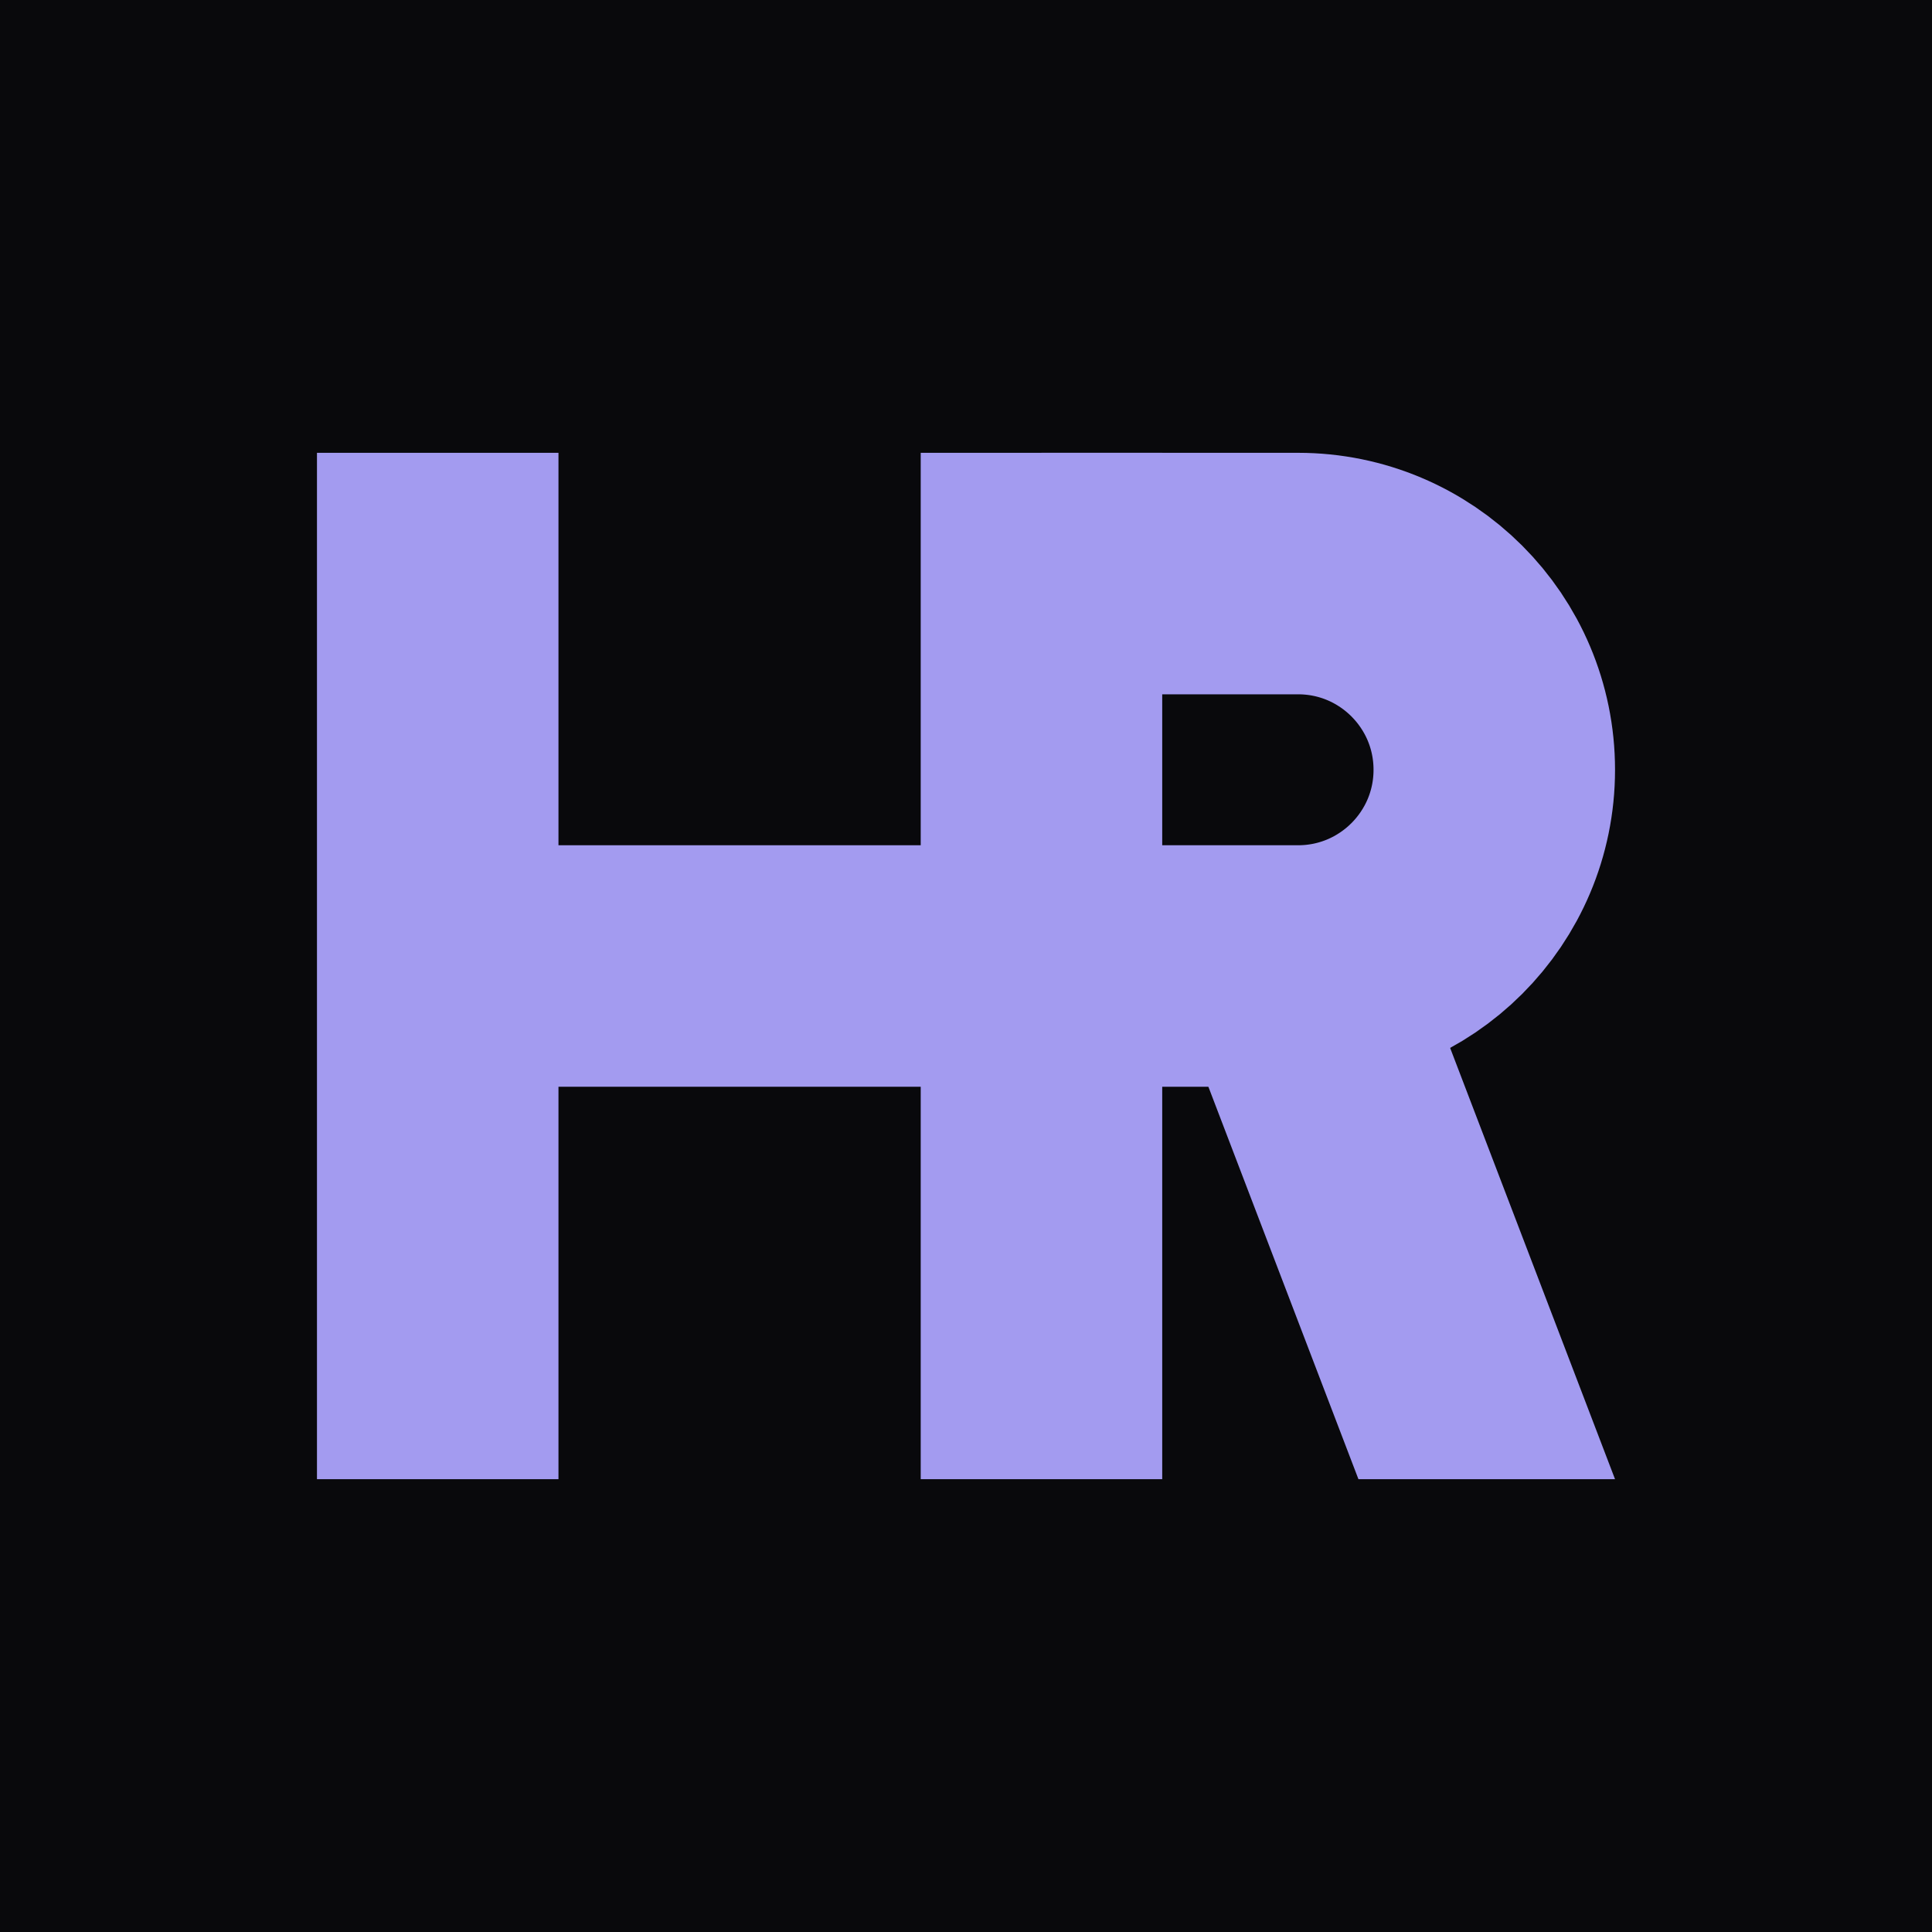
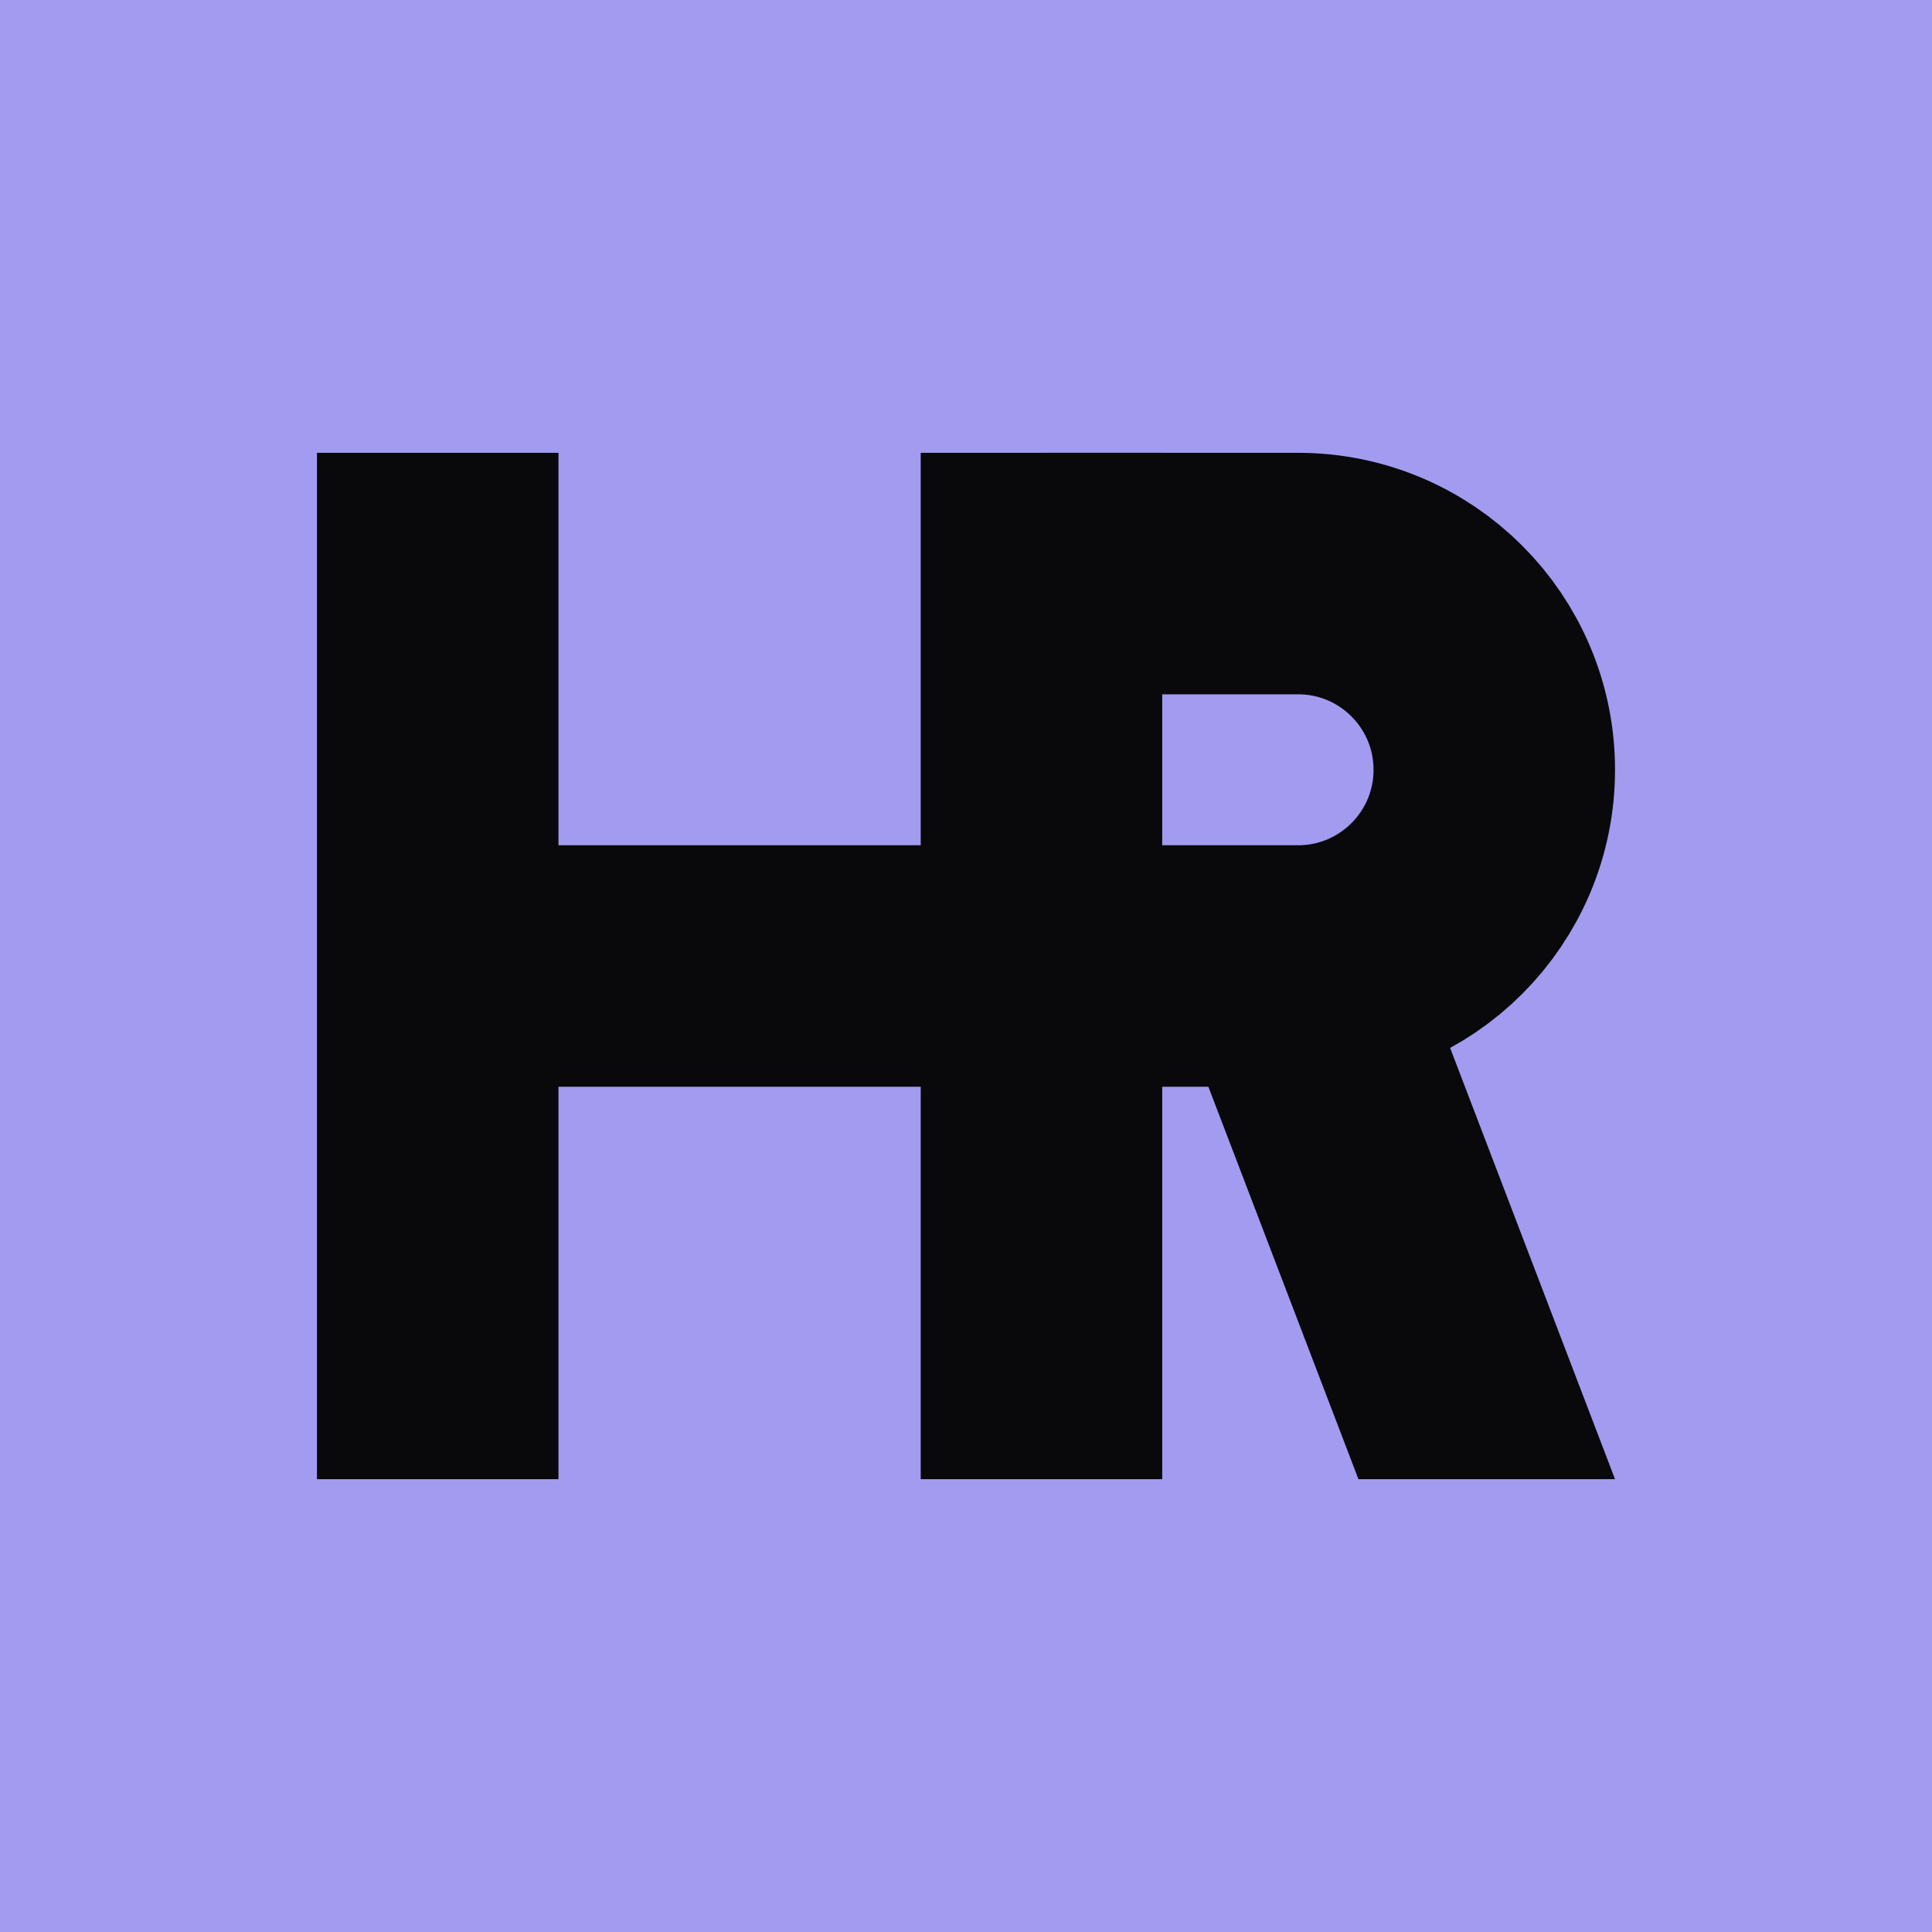
<svg xmlns="http://www.w3.org/2000/svg" viewBox="0 0 64 64" role="img" aria-label="HR">
-   <rect width="64" height="64" fill="#09090C" />
+   <rect width="64" height="64" fill="#A39BF0" />
  <g transform="translate(1.5 0)">
-     <g fill="none" stroke="#A39BF0" stroke-width="8" stroke-linecap="butt">
+     <g fill="none" stroke="#09090C" stroke-width="8" stroke-linecap="butt">
      <path d="M13 15V49" />
      <path d="M33 15V49" />
      <path d="M13 32H33" />
      <path d="M33 19H41.5A6.5 6.5 0 0 1 41.5 32H33" />
    </g>
-     <path d="M37.0 32.0 L45.5 32.0 L52.0 49.0 L43.5 49.0 Z" fill="#A39BF0" />
+     <path d="M37 32L45.5 32L52 49L43.5 49Z" fill="#09090C" />
  </g>
</svg>
